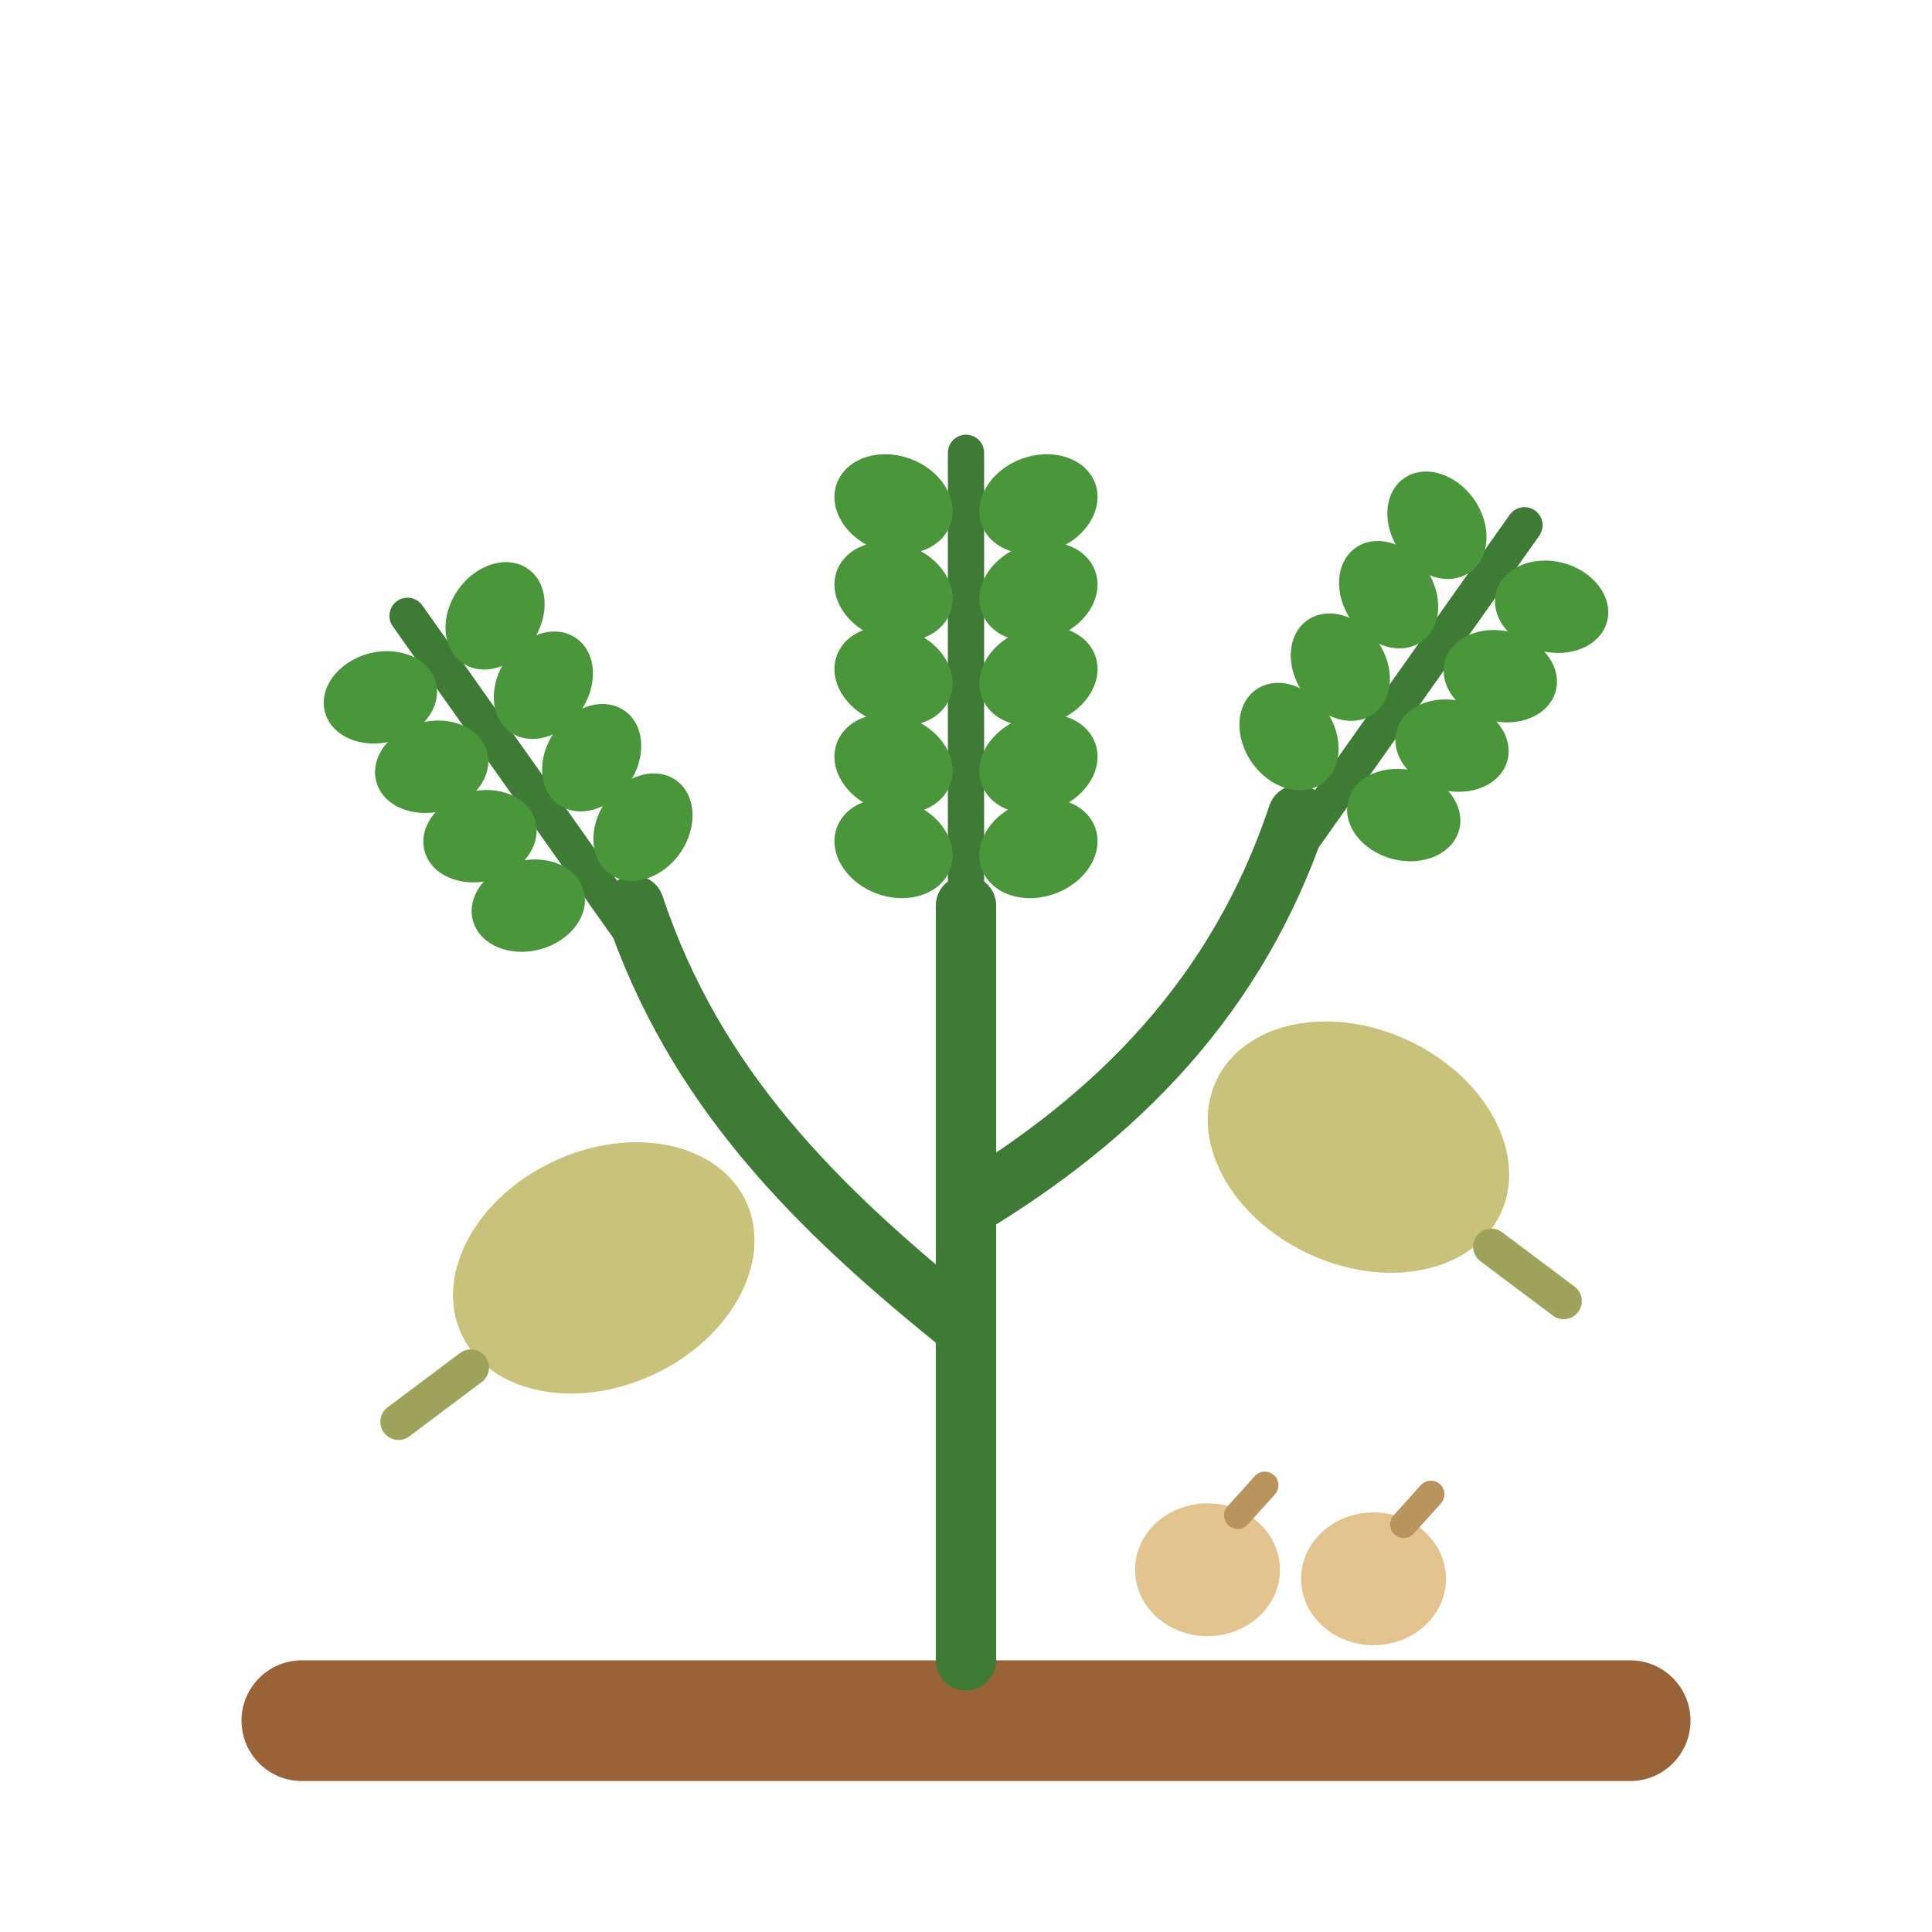
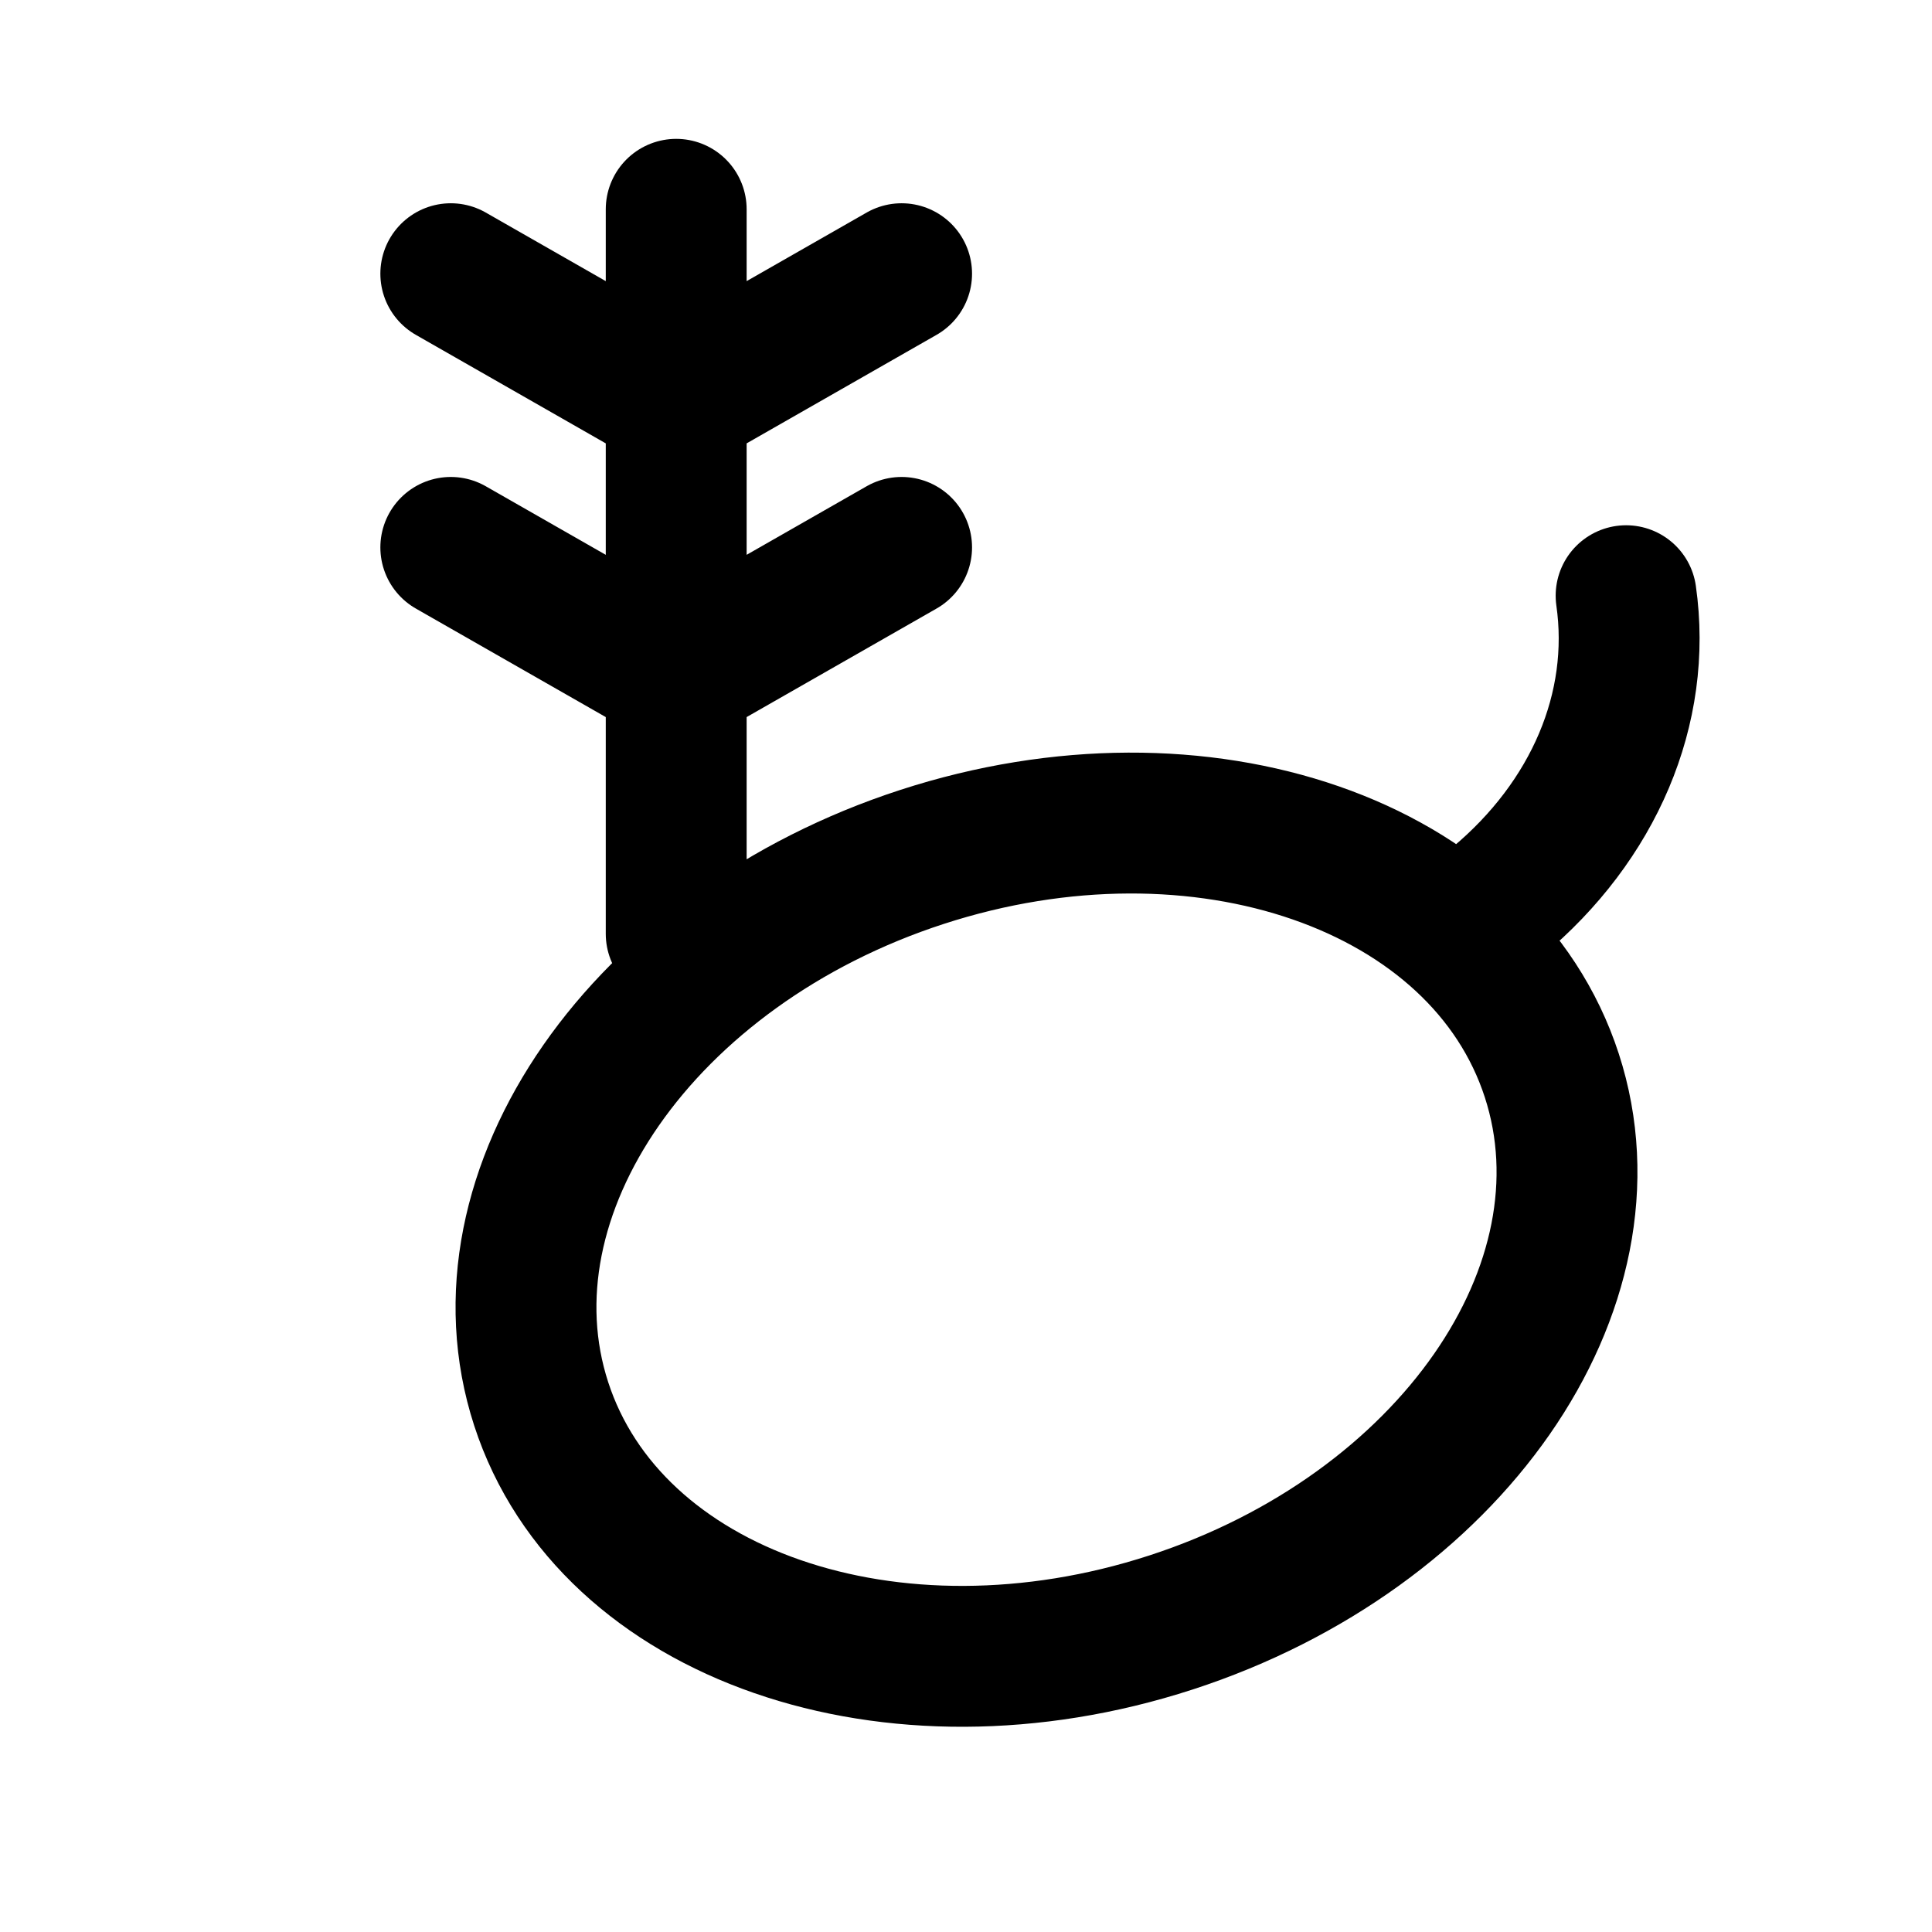
- <svg xmlns="http://www.w3.org/2000/svg" viewBox="0 0 64 64">
-   <rect x="8" y="55" width="48" height="4" rx="2" fill="#9a6337" />
-   <path d="M32 55V30M32 44c-5-4-9-8-11-14M32 40c5-3 9-7 11-13" fill="none" stroke="#3e7b34" stroke-width="2" stroke-linecap="round" stroke-linejoin="round" />
-   <path d="M32 31L32 15" fill="none" stroke="#3e7b34" stroke-width="1.2" stroke-linecap="round" stroke-linejoin="round" />
-   <g fill="#4a963a">
-     <ellipse cx="29.6" cy="28.1" rx="1.6" ry="2" transform="rotate(-70 29.6 28.1)" />
-     <ellipse cx="34.4" cy="28.1" rx="1.6" ry="2" transform="rotate(70 34.4 28.1)" />
-     <ellipse cx="29.6" cy="25.3" rx="1.6" ry="2" transform="rotate(-70 29.6 25.3)" />
-     <ellipse cx="34.4" cy="25.3" rx="1.6" ry="2" transform="rotate(70 34.4 25.3)" />
-     <ellipse cx="29.6" cy="22.4" rx="1.6" ry="2" transform="rotate(-70 29.6 22.4)" />
-     <ellipse cx="34.4" cy="22.4" rx="1.6" ry="2" transform="rotate(70 34.4 22.4)" />
-     <ellipse cx="29.6" cy="19.6" rx="1.6" ry="2" transform="rotate(-70 29.6 19.6)" />
-     <ellipse cx="34.4" cy="19.6" rx="1.6" ry="2" transform="rotate(70 34.4 19.6)" />
-     <ellipse cx="29.6" cy="16.7" rx="1.6" ry="2" transform="rotate(-70 29.6 16.7)" />
-     <ellipse cx="34.4" cy="16.7" rx="1.6" ry="2" transform="rotate(70 34.4 16.7)" />
-   </g>
-   <path d="M21 31L13.5 20.4" fill="none" stroke="#3e7b34" stroke-width="1.2" stroke-linecap="round" stroke-linejoin="round" />
-   <g fill="#4a963a">
-     <ellipse cx="17.5" cy="30" rx="1.5" ry="1.9" transform="rotate(-105 17.5 30)" />
-     <ellipse cx="21.3" cy="27.4" rx="1.5" ry="1.9" transform="rotate(35 21.3 27.4)" />
-     <ellipse cx="15.9" cy="27.7" rx="1.5" ry="1.9" transform="rotate(-105 15.9 27.7)" />
-     <ellipse cx="19.6" cy="25.1" rx="1.5" ry="1.9" transform="rotate(35 19.6 25.1)" />
-     <ellipse cx="14.3" cy="25.4" rx="1.5" ry="1.9" transform="rotate(-105 14.3 25.4)" />
-     <ellipse cx="18" cy="22.7" rx="1.5" ry="1.9" transform="rotate(35 18 22.7)" />
-     <ellipse cx="12.6" cy="23.1" rx="1.5" ry="1.9" transform="rotate(-105 12.6 23.1)" />
-     <ellipse cx="16.4" cy="20.4" rx="1.5" ry="1.9" transform="rotate(35 16.4 20.4)" />
-   </g>
-   <path d="M43 28L50.5 17.4" fill="none" stroke="#3e7b34" stroke-width="1.2" stroke-linecap="round" stroke-linejoin="round" />
-   <g fill="#4a963a">
-     <ellipse cx="42.7" cy="24.4" rx="1.5" ry="1.9" transform="rotate(-35 42.7 24.4)" />
-     <ellipse cx="46.5" cy="27" rx="1.5" ry="1.9" transform="rotate(105 46.5 27)" />
-     <ellipse cx="44.4" cy="22.1" rx="1.5" ry="1.9" transform="rotate(-35 44.4 22.1)" />
-     <ellipse cx="48.1" cy="24.7" rx="1.5" ry="1.9" transform="rotate(105 48.1 24.7)" />
-     <ellipse cx="46" cy="19.7" rx="1.5" ry="1.9" transform="rotate(-35 46 19.7)" />
-     <ellipse cx="49.7" cy="22.4" rx="1.5" ry="1.9" transform="rotate(105 49.7 22.4)" />
-     <ellipse cx="47.6" cy="17.4" rx="1.5" ry="1.9" transform="rotate(-35 47.6 17.4)" />
-     <ellipse cx="51.4" cy="20.1" rx="1.5" ry="1.9" transform="rotate(105 51.4 20.1)" />
-   </g>
-   <g fill="#c9c27a">
-     <ellipse cx="20" cy="42" rx="5.2" ry="3.9" transform="rotate(-25 20 42)" />
-     <ellipse cx="45" cy="38" rx="5.2" ry="3.9" transform="rotate(25 45 38)" />
-   </g>
-   <path d="M15.6 45.3l-2.4 1.8M49.4 41.3l2.4 1.8" stroke="#9fa25a" stroke-width="1.2" stroke-linecap="round" />
-   <g fill="#e3c48f">
-     <ellipse cx="40" cy="52" rx="2.4" ry="2.2" />
-     <ellipse cx="45.5" cy="52.3" rx="2.4" ry="2.2" />
-   </g>
-   <path d="M41 50.2l.9-1M46.5 50.5l.9-1" stroke="#b9945c" stroke-width=".9" stroke-linecap="round" />
+ <svg xmlns="http://www.w3.org/2000/svg" viewBox="0 0 24 24" fill="none" stroke="currentColor" stroke-width="1.75" stroke-linecap="round" stroke-linejoin="round">
+   <path d="M6.723 17.44A6.6 5 -18 0 1 19.277 13.36A6.6 5 -18 0 1 6.723 17.44ZM18.6 11.2C19.8 10.2 20.4 8.8 20.2 7.4M8.4 11.6V2.6M8.4 5L5.6 3.4M8.4 5L11.2 3.4M8.4 8.4L5.6 6.8M8.4 8.4L11.2 6.8" />
</svg>
